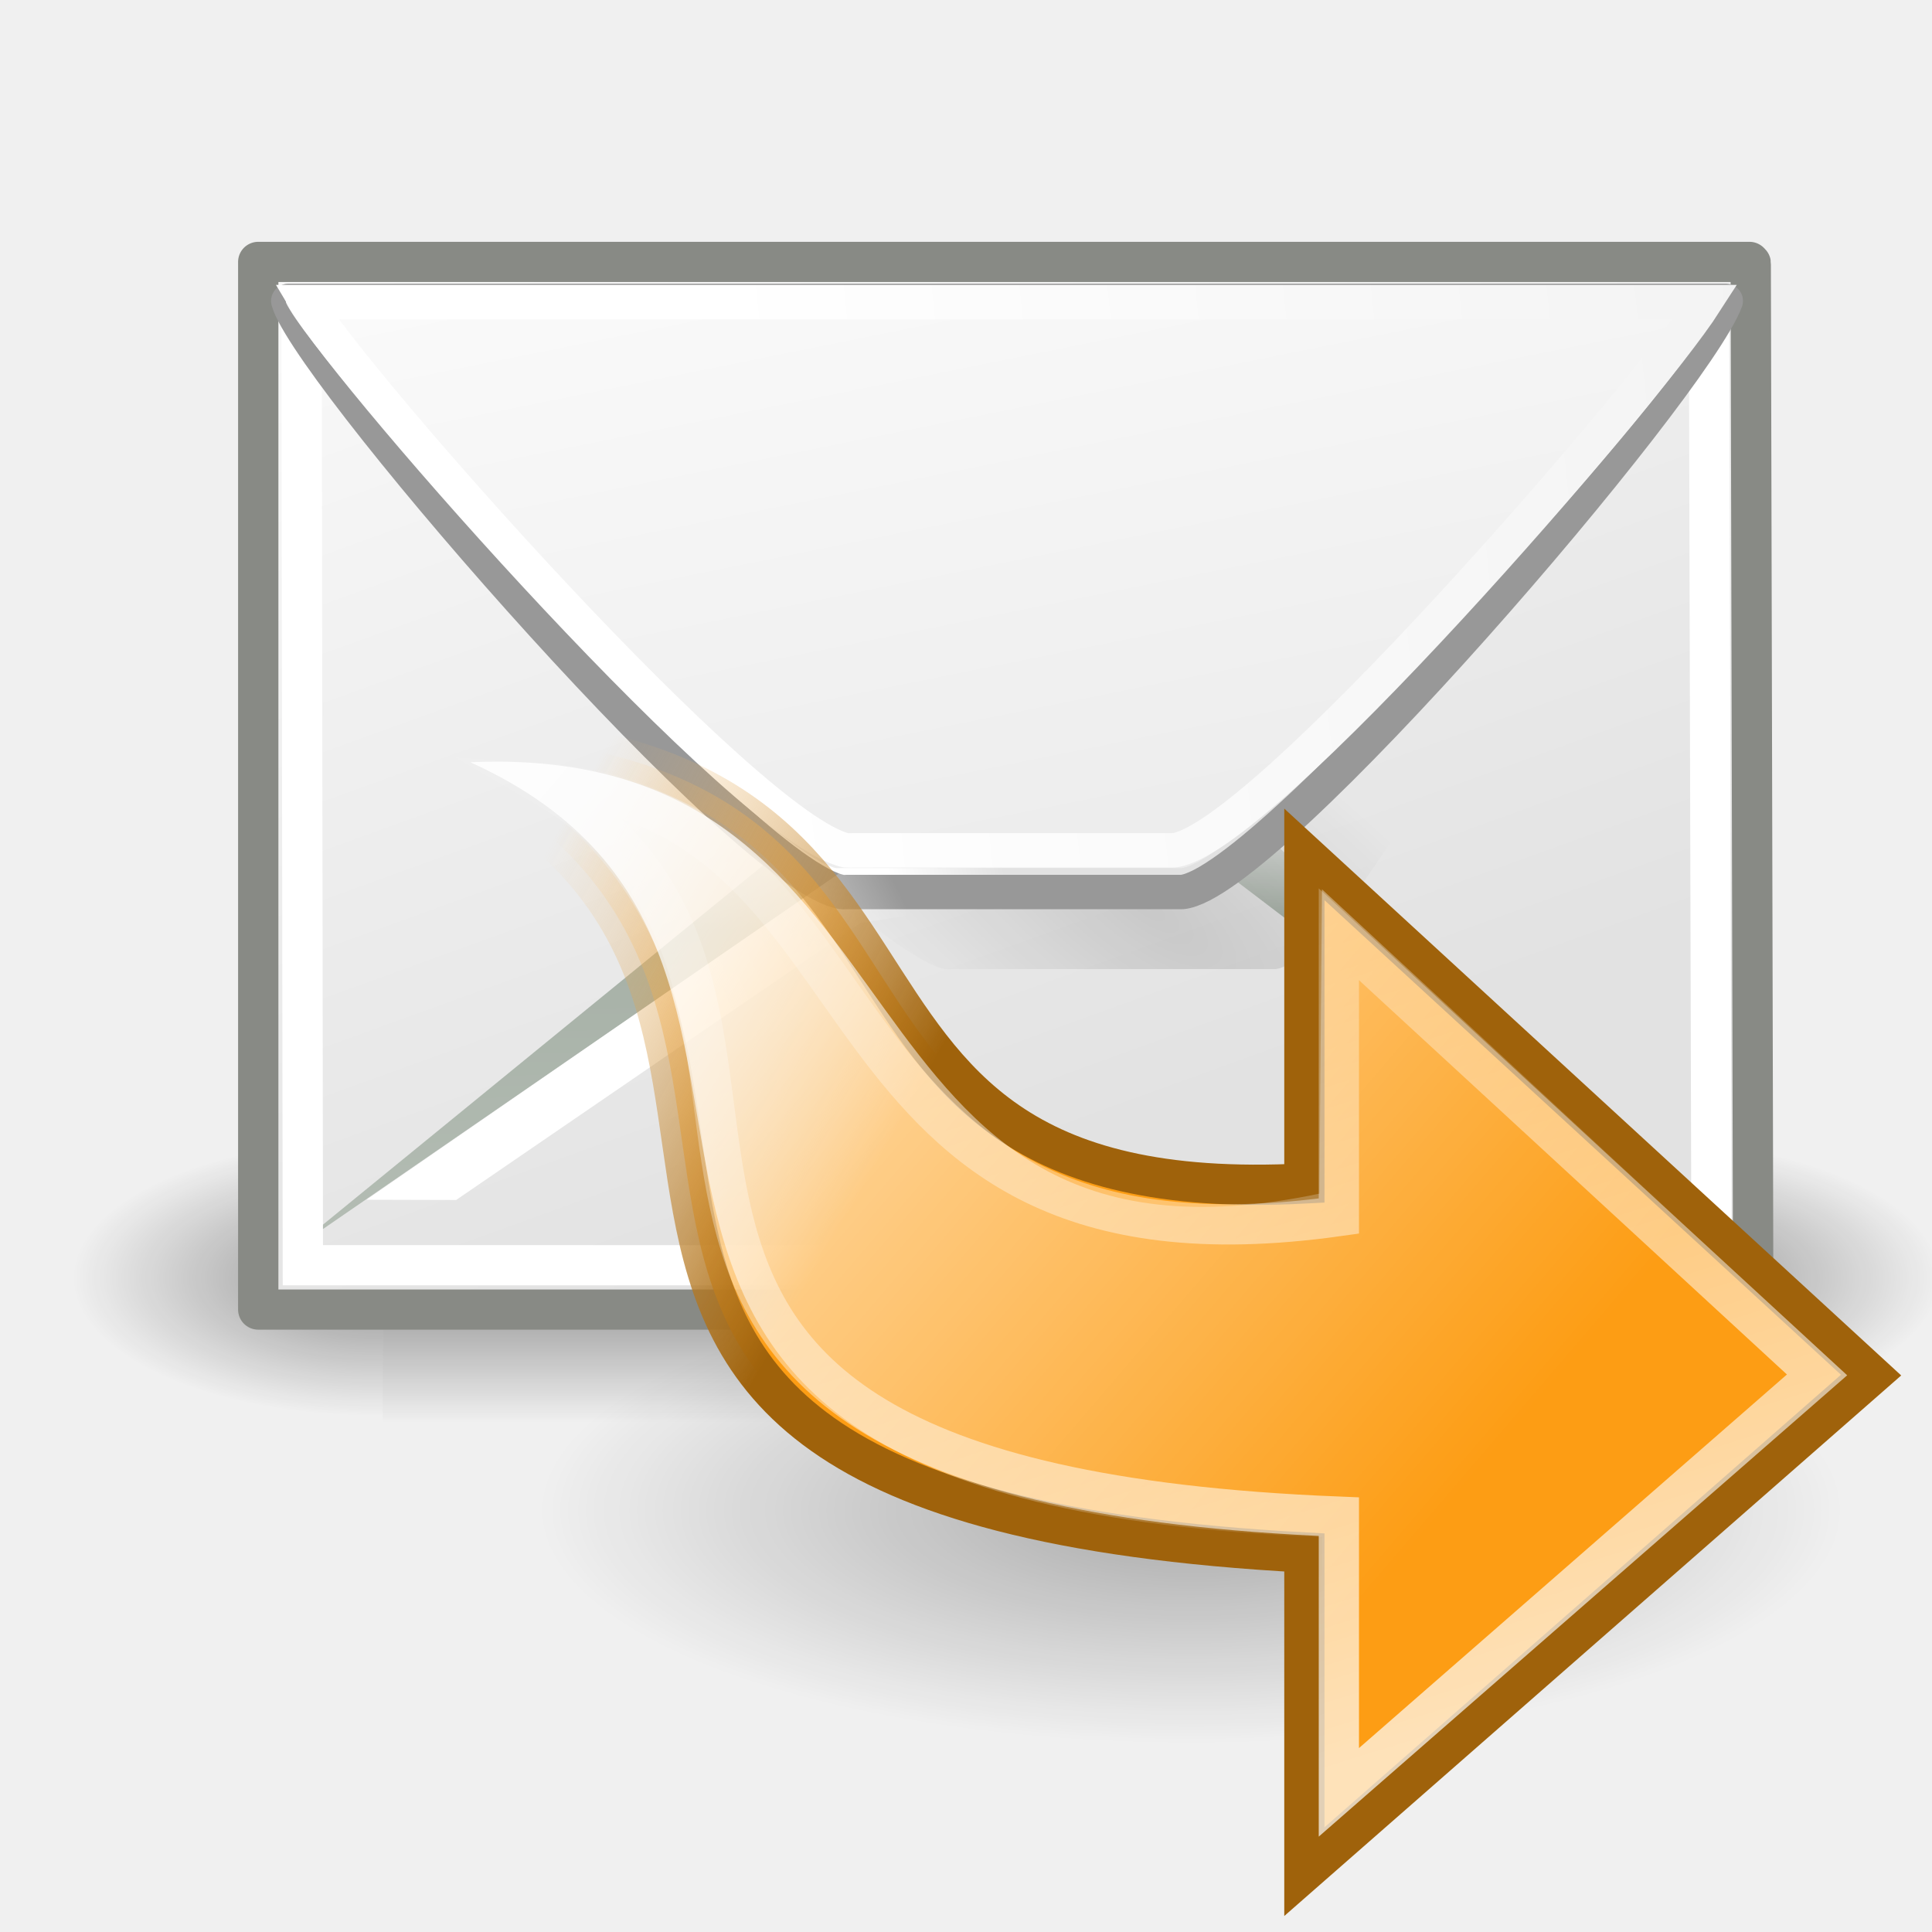
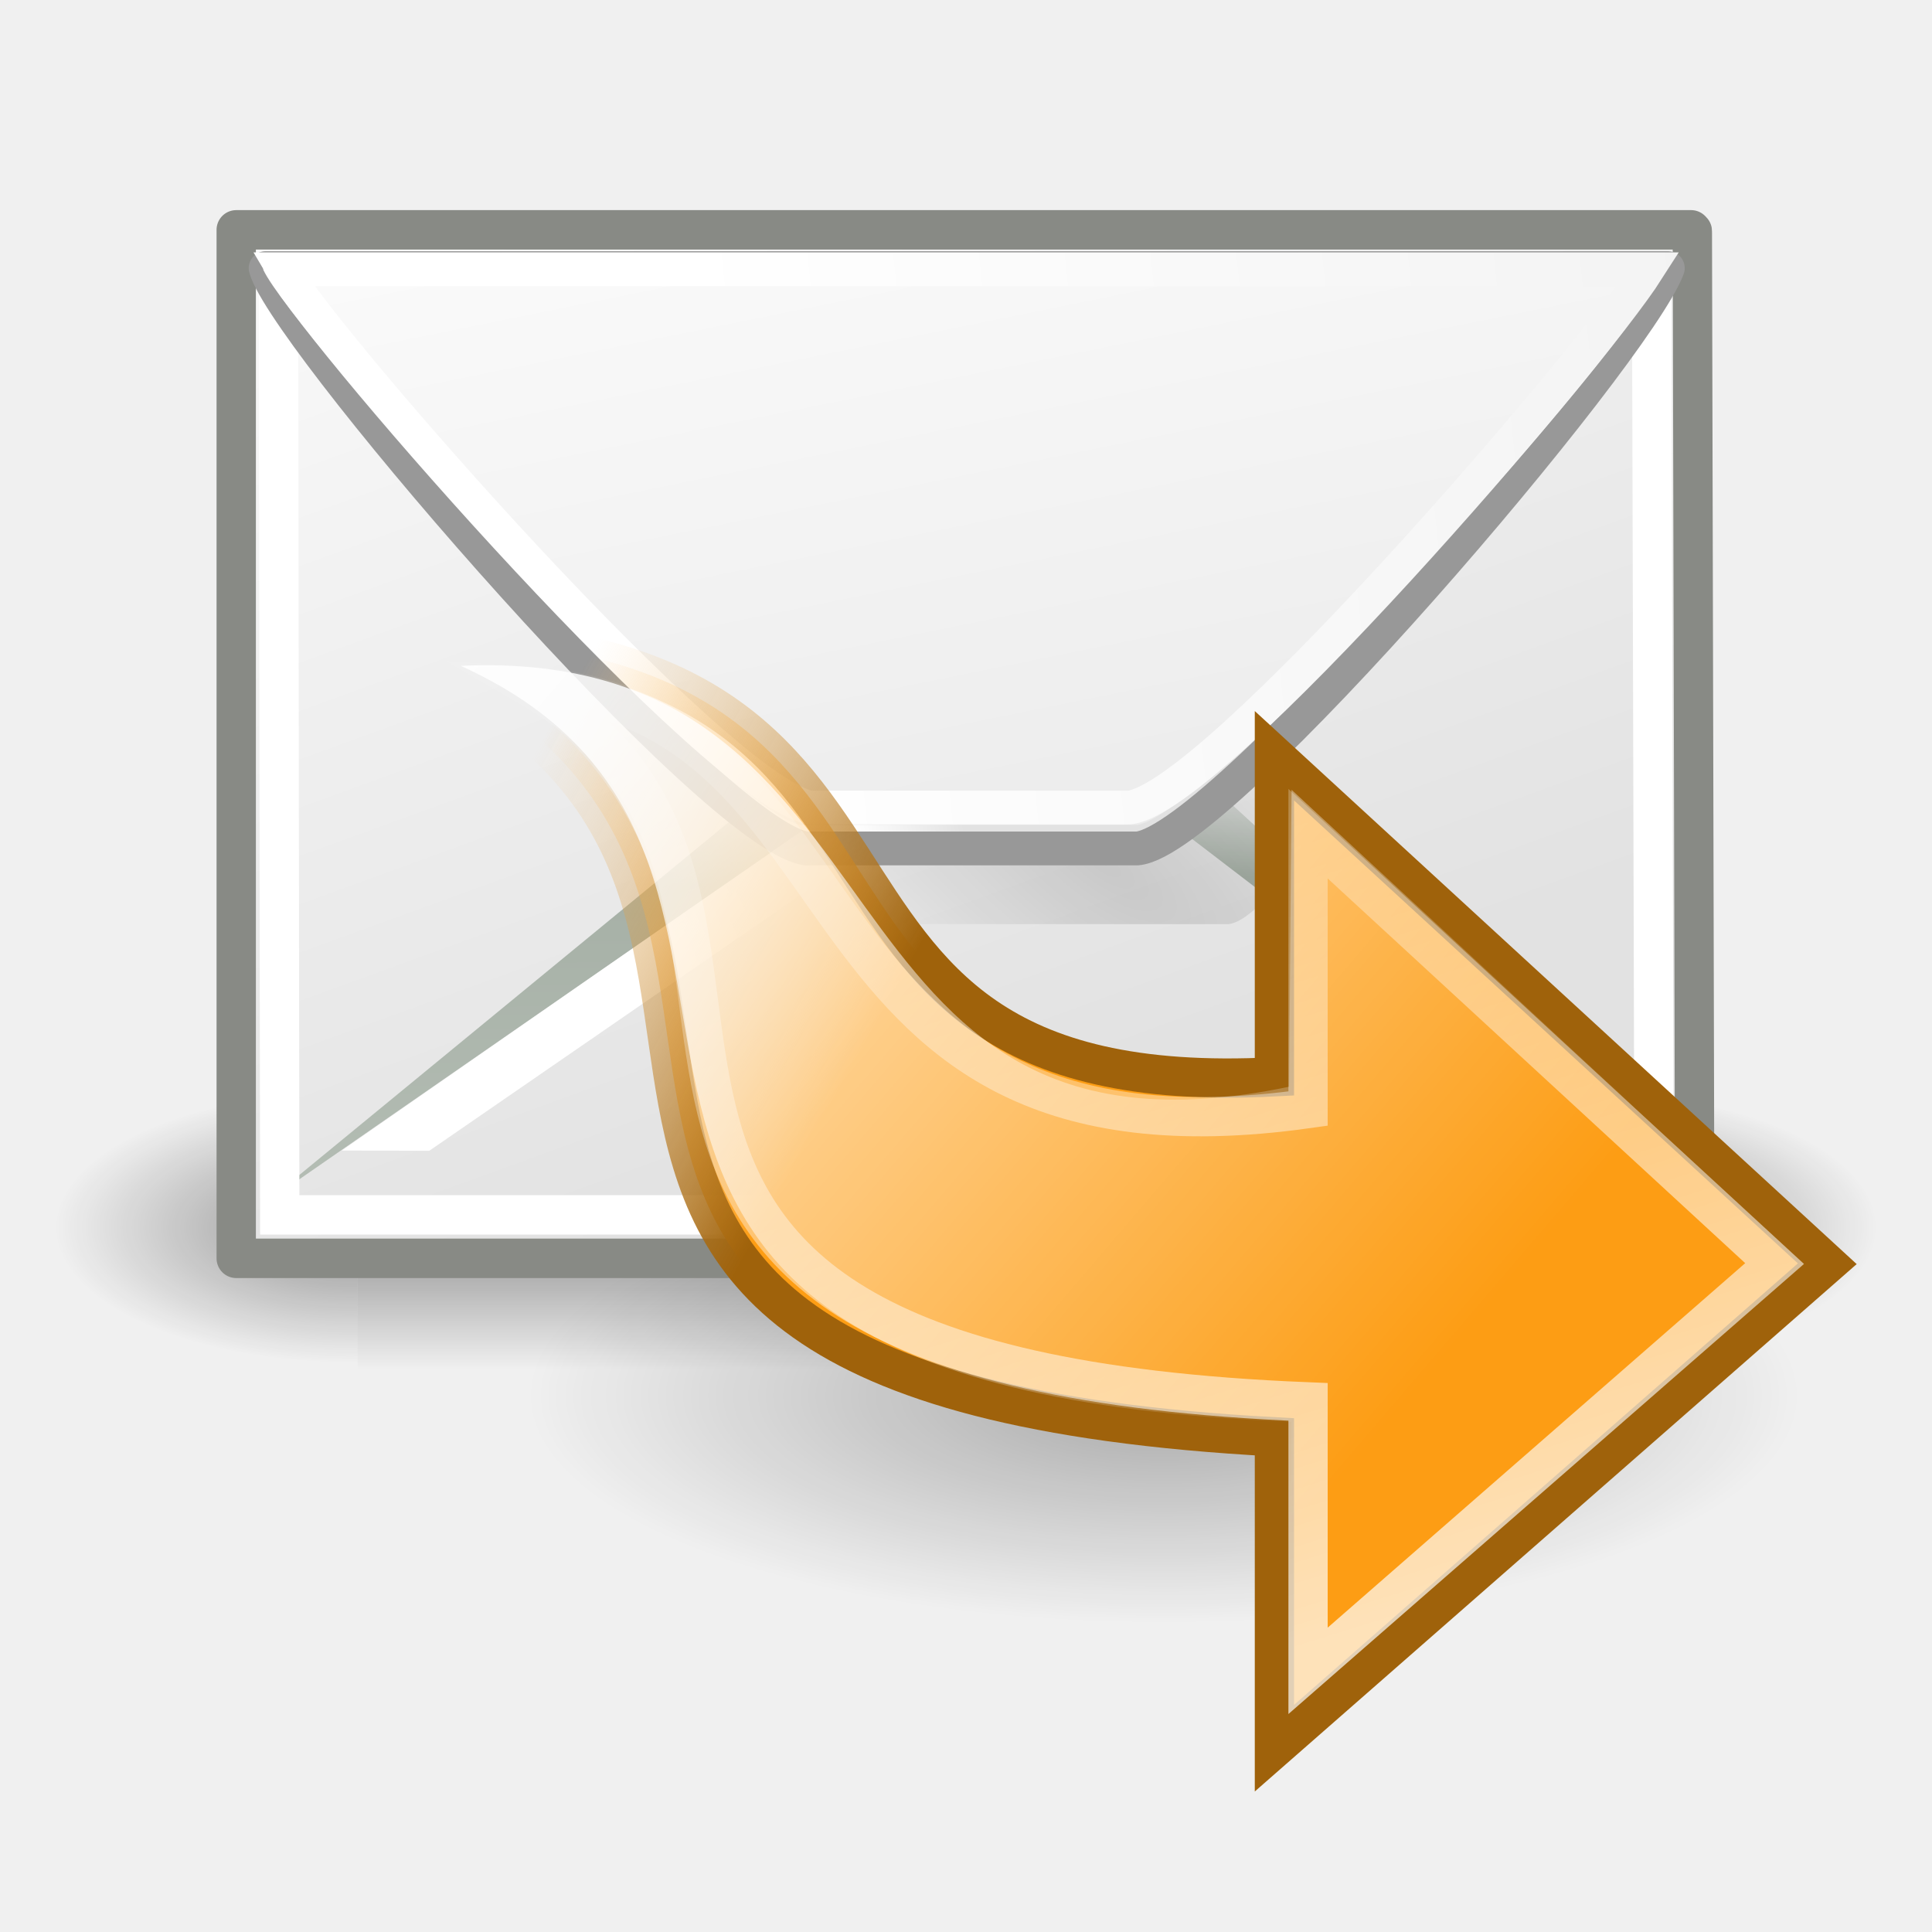
- <svg xmlns="http://www.w3.org/2000/svg" xmlns:xlink="http://www.w3.org/1999/xlink" id="svg5816" height="48px" width="48px" version="1.1">
+ <svg xmlns="http://www.w3.org/2000/svg" xmlns:xlink="http://www.w3.org/1999/xlink" id="svg5816" height="22" width="22" version="1.1">
  <defs id="defs3">
    <radialGradient xlink:href="#linearGradient5060" id="radialGradient5031" gradientUnits="userSpaceOnUse" gradientTransform="matrix(-2.774389,0,0,1.969706,112.7623,-872.8854)" cx="605.714" cy="486.648" fx="605.714" fy="486.648" r="117.143" />
    <linearGradient id="linearGradient5060">
      <stop style="stop-color:black;stop-opacity:1;" offset="0" id="stop5062" />
      <stop style="stop-color:black;stop-opacity:0;" offset="1" id="stop5064" />
    </linearGradient>
    <radialGradient xlink:href="#linearGradient5060" id="radialGradient5029" gradientUnits="userSpaceOnUse" gradientTransform="matrix(2.774389,0,0,1.969706,-1891.633,-872.8854)" cx="605.714" cy="486.648" fx="605.714" fy="486.648" r="117.143" />
    <linearGradient id="linearGradient5048">
      <stop style="stop-color:black;stop-opacity:0;" offset="0" id="stop5050" />
      <stop id="stop5056" offset="0.5" style="stop-color:black;stop-opacity:1;" />
      <stop style="stop-color:black;stop-opacity:0;" offset="1" id="stop5052" />
    </linearGradient>
    <linearGradient xlink:href="#linearGradient5048" id="linearGradient5027" gradientUnits="userSpaceOnUse" gradientTransform="matrix(2.774389,0,0,1.969706,-1892.179,-872.8854)" x1="302.857" y1="366.648" x2="302.857" y2="609.505" />
    <linearGradient id="linearGradient2484">
      <stop style="stop-color:#9f620b;stop-opacity:1;" offset="0" id="stop2486" />
      <stop style="stop-color:#ffc879;stop-opacity:0;" offset="1" id="stop2488" />
    </linearGradient>
    <linearGradient id="linearGradient2624">
      <stop id="stop2626" offset="0" style="stop-color:#dfe0df;stop-opacity:1;" />
      <stop style="stop-color:#a6b0a6;stop-opacity:1;" offset="0.238" id="stop2630" />
      <stop id="stop2628" offset="1" style="stop-color:#b5beb5;stop-opacity:1;" />
    </linearGradient>
    <linearGradient id="linearGradient2587">
      <stop style="stop-color:#989897;stop-opacity:1;" offset="0" id="stop2589" />
      <stop style="stop-color:#626262;stop-opacity:1" offset="1" id="stop2591" />
    </linearGradient>
    <linearGradient id="linearGradient2573">
      <stop style="stop-color:#ffffff;stop-opacity:1;" offset="0" id="stop2575" />
      <stop style="stop-color:#ffffff;stop-opacity:0;" offset="1" id="stop2577" />
    </linearGradient>
    <linearGradient id="linearGradient2274">
      <stop style="stop-color:#000000;stop-opacity:0.129;" offset="0" id="stop2276" />
      <stop style="stop-color:#000000;stop-opacity:0;" offset="1" id="stop2278" />
    </linearGradient>
    <linearGradient id="linearGradient9749">
      <stop style="stop-color:#ffffff;stop-opacity:1;" offset="0" id="stop9751" />
      <stop style="stop-color:#ededed;stop-opacity:1;" offset="1" id="stop9753" />
    </linearGradient>
    <linearGradient id="linearGradient2136">
      <stop style="stop-color:#989690;stop-opacity:1;" offset="0" id="stop2138" />
      <stop style="stop-color:#656460;stop-opacity:1;" offset="1" id="stop2140" />
    </linearGradient>
    <linearGradient id="linearGradient15107">
      <stop style="stop-color:#ffffff;stop-opacity:1;" offset="0" id="stop15109" />
      <stop style="stop-color:#e2e2e2;stop-opacity:1;" offset="1" id="stop15111" />
    </linearGradient>
    <linearGradient id="linearGradient10691">
      <stop id="stop10693" offset="0" style="stop-color:#000000;stop-opacity:1;" />
      <stop id="stop10695" offset="1" style="stop-color:#000000;stop-opacity:0;" />
    </linearGradient>
    <radialGradient r="7.228" fy="73.616" fx="6.703" cy="73.616" cx="6.703" gradientTransform="scale(1.902215,0.525703)" gradientUnits="userSpaceOnUse" id="radialGradient11382" xlink:href="#linearGradient10691" />
    <linearGradient id="linearGradient4274">
      <stop id="stop4276" offset="0" style="stop-color:#ffffff;stop-opacity:0.255;" />
      <stop id="stop4278" offset="1" style="stop-color:#ffffff;stop-opacity:1;" />
    </linearGradient>
    <linearGradient id="linearGradient2187">
      <stop style="stop-color:#ffffff;stop-opacity:1;" offset="0" id="stop2189" />
      <stop style="stop-color:#ffffff;stop-opacity:0;" offset="1" id="stop2191" />
    </linearGradient>
    <linearGradient id="linearGradient6901">
      <stop id="stop6903" offset="0" style="stop-color:#3465a4;stop-opacity:1;" />
      <stop id="stop6905" offset="1" style="stop-color:#3465a4;stop-opacity:0;" />
    </linearGradient>
    <linearGradient id="linearGradient6925">
      <stop id="stop6927" offset="0" style="stop-color:#204a87;stop-opacity:1;" />
      <stop id="stop6929" offset="1" style="stop-color:#204a87;stop-opacity:0;" />
    </linearGradient>
    <linearGradient xlink:href="#linearGradient15107" id="linearGradient2581" gradientUnits="userSpaceOnUse" gradientTransform="matrix(1.343475,0,0,1.505846,2.879511,-2.266018)" x1="11.573" y1="4.746" x2="18.475" y2="26.023" />
    <linearGradient xlink:href="#linearGradient2136" id="linearGradient2583" gradientUnits="userSpaceOnUse" gradientTransform="matrix(1.343475,0,0,1.505846,2.879511,-2.266018)" x1="2.062" y1="15.257" x2="30.6" y2="15.257" />
    <linearGradient xlink:href="#linearGradient2624" id="linearGradient2585" gradientUnits="userSpaceOnUse" gradientTransform="matrix(2.454781,0,0,0.762004,2.88175,0.337386)" x1="9.164" y1="38.071" x2="9.886" y2="52.091" />
    <linearGradient xlink:href="#linearGradient9749" id="linearGradient2588" gradientUnits="userSpaceOnUse" gradientTransform="matrix(1.370928,0,0,1.477865,2.431133,-1.107292)" x1="11.233" y1="13.686" x2="21.112" y2="24.133" />
    <radialGradient xlink:href="#linearGradient2274" id="radialGradient2590" gradientUnits="userSpaceOnUse" gradientTransform="matrix(0.629929,0.459373,-0.147675,0.248512,16.51724,9.053737)" cx="27.741" cy="38.712" fx="27.741" fy="38.712" r="17.978" />
    <linearGradient xlink:href="#linearGradient15107" id="linearGradient2592" gradientUnits="userSpaceOnUse" gradientTransform="matrix(1.276531,0,0,-1.470393,4.341724,33.41877)" x1="11.742" y1="11.485" x2="13.847" y2="11.982" />
    <linearGradient xlink:href="#linearGradient2587" id="linearGradient2594" gradientUnits="userSpaceOnUse" gradientTransform="matrix(1.276531,0,0,-1.470393,4.341724,33.41877)" x1="20.855" y1="4.511" x2="31.137" y2="11.984" />
    <linearGradient xlink:href="#linearGradient15107" id="linearGradient2596" gradientUnits="userSpaceOnUse" gradientTransform="matrix(1.296015,0,0,-1.455069,3.746576,33.23191)" x1="11.742" y1="11.485" x2="13.847" y2="11.982" />
    <linearGradient xlink:href="#linearGradient2587" id="linearGradient2598" gradientUnits="userSpaceOnUse" gradientTransform="matrix(1.296015,0,0,-1.455069,3.746576,33.23191)" x1="20.855" y1="4.511" x2="31.137" y2="11.984" />
    <linearGradient xlink:href="#linearGradient15107" id="linearGradient2600" gradientUnits="userSpaceOnUse" gradientTransform="matrix(1.570607,0,0,-1.231511,2.973436,33.33485)" x1="10.027" y1="20.22" x2="17.178" y2="-7.527" />
    <linearGradient xlink:href="#linearGradient9749" id="linearGradient2602" gradientUnits="userSpaceOnUse" gradientTransform="matrix(1.370928,0,0,-1.46456,2.525057,33.71269)" x1="11.842" y1="4.251" x2="40.024" y2="7.412" />
    <linearGradient xlink:href="#linearGradient2573" id="linearGradient2604" gradientUnits="userSpaceOnUse" x1="17.397" y1="33.357" x2="22.178" y2="31.027" />
    <linearGradient id="linearGradient2308">
      <stop id="stop2310" offset="0" style="stop-color:#fd9d14;stop-opacity:1;" />
      <stop id="stop2312" offset="1" style="stop-color:#ffc879;stop-opacity:0;" />
    </linearGradient>
    <linearGradient id="linearGradient8650">
      <stop style="stop-color:#ffffff;stop-opacity:1;" offset="0" id="stop8652" />
      <stop style="stop-color:#ffffff;stop-opacity:0;" offset="1" id="stop8654" />
    </linearGradient>
-     <linearGradient xlink:href="#linearGradient2187" id="linearGradient2922" gradientUnits="userSpaceOnUse" gradientTransform="matrix(0.914114,1.412791e-16,-1.412791e-16,0.914114,-3.868698,-2.706902)" x1="23.708" y1="11.028" x2="36.172" y2="50.995" />
+     <linearGradient xlink:href="#linearGradient2187" id="linearGradient2922" gradientUnits="userSpaceOnUse" gradientTransform="matrix(0.914114,0,0,0.914114,-3.868698,-2.706902)" x1="23.708" y1="11.028" x2="36.172" y2="50.995" />
    <linearGradient xlink:href="#linearGradient2308" id="linearGradient2500" gradientUnits="userSpaceOnUse" x1="26.5" y1="34.25" x2="26.25" y2="43.572" />
    <linearGradient xlink:href="#linearGradient2484" id="linearGradient2502" gradientUnits="userSpaceOnUse" x1="26.5" y1="34.25" x2="26.25" y2="43.572" />
    <linearGradient xlink:href="#linearGradient8650" id="linearGradient2518" gradientUnits="userSpaceOnUse" x1="1.26" y1="-8.931" x2="53.614" y2="62.587" />
    <linearGradient y2="31.027" x2="22.178" y1="33.357" x1="17.397" gradientUnits="userSpaceOnUse" id="linearGradient1505" xlink:href="#linearGradient2573" />
    <linearGradient y2="7.412" x2="40.024" y1="4.251" x1="11.842" gradientTransform="matrix(1.370928,0,0,-1.46456,2.525057,33.71269)" gradientUnits="userSpaceOnUse" id="linearGradient1503" xlink:href="#linearGradient9749" />
    <linearGradient y2="-7.527" x2="17.178" y1="20.22" x1="10.027" gradientTransform="matrix(1.570607,0,0,-1.231511,2.973436,33.33485)" gradientUnits="userSpaceOnUse" id="linearGradient1501" xlink:href="#linearGradient15107" />
    <linearGradient y2="11.982" x2="13.847" y1="11.485" x1="11.742" gradientTransform="matrix(1.296015,0,0,-1.43692,3.746576,33.20516)" gradientUnits="userSpaceOnUse" id="linearGradient1497" xlink:href="#linearGradient15107" />
    <radialGradient r="17.978" fy="38.712" fx="27.741" cy="38.712" cx="27.741" gradientTransform="matrix(0.629929,0.459373,-0.147675,0.248512,16.51724,9.053737)" gradientUnits="userSpaceOnUse" id="radialGradient1491" xlink:href="#linearGradient2274" />
    <linearGradient y2="52.091" x2="9.886" y1="38.071" x1="9.164" gradientTransform="matrix(2.454781,0,0,0.762004,2.88175,0.337386)" gradientUnits="userSpaceOnUse" id="linearGradient1487" xlink:href="#linearGradient2624" />
    <linearGradient y2="26.023" x2="18.475" y1="4.746" x1="11.573" gradientTransform="matrix(1.343475,0,0,1.505846,2.879511,-2.266018)" gradientUnits="userSpaceOnUse" id="linearGradient1483" xlink:href="#linearGradient15107" />
    <radialGradient r="7.228" fy="73.616" fx="6.703" cy="73.616" cx="6.703" gradientTransform="scale(1.902215,0.525703)" gradientUnits="userSpaceOnUse" id="radialGradient1481" xlink:href="#linearGradient10691" />
-     <linearGradient y2="18.069" x2="27.909" y1="8.669" x1="32.058" gradientTransform="matrix(0,1,-1,0,37.07553,-5.879343)" gradientUnits="userSpaceOnUse" id="linearGradient2365" xlink:href="#linearGradient4274" />
-     <linearGradient y2="12.584" x2="12.624" y1="27.394" x1="33.06" gradientTransform="matrix(-1.412791e-16,0.914114,-0.914114,-1.412791e-16,39.78243,-9.748047)" gradientUnits="userSpaceOnUse" id="linearGradient2566" xlink:href="#linearGradient2187" />
-     <linearGradient y2="27.057" x2="9.582" y1="18.25" x1="12.25" gradientTransform="matrix(0,1,-1,0,37.07553,-5.879343)" gradientUnits="userSpaceOnUse" id="linearGradient2564" xlink:href="#linearGradient6925" />
-     <linearGradient y2="30.558" x2="12.252" y1="15.868" x1="14.752" gradientTransform="matrix(0,1,-1,0,37.07553,-5.879343)" gradientUnits="userSpaceOnUse" id="linearGradient2562" xlink:href="#linearGradient6901" />
+     <linearGradient y2="18.069" x2="27.909" y1="8.669" x1="32.058" gradientTransform="rotate(90,21.47744,15.59809)" gradientUnits="userSpaceOnUse" id="linearGradient2365" xlink:href="#linearGradient4274" />
+     <linearGradient y2="12.584" x2="12.624" y1="27.394" x1="33.06" gradientTransform="matrix(0,0.914114,-0.914114,0,39.78243,-9.748047)" gradientUnits="userSpaceOnUse" id="linearGradient2566" xlink:href="#linearGradient2187" />
+     <linearGradient y2="27.057" x2="9.582" y1="18.25" x1="12.25" gradientTransform="rotate(90,21.47744,15.59809)" gradientUnits="userSpaceOnUse" id="linearGradient2564" xlink:href="#linearGradient6925" />
+     <linearGradient y2="30.558" x2="12.252" y1="15.868" x1="14.752" gradientTransform="rotate(90,21.47744,15.59809)" gradientUnits="userSpaceOnUse" id="linearGradient2562" xlink:href="#linearGradient6901" />
    <linearGradient xlink:href="#linearGradient2308" id="linearGradient4247" gradientUnits="userSpaceOnUse" x1="32.708" y1="28.042" x2="43.987" y2="34.408" />
    <linearGradient xlink:href="#linearGradient2484" id="linearGradient4249" gradientUnits="userSpaceOnUse" x1="32.708" y1="28.042" x2="43.987" y2="34.408" />
-     <linearGradient xlink:href="#linearGradient2187" id="linearGradient4251" gradientUnits="userSpaceOnUse" gradientTransform="matrix(0.914114,1.412791e-16,-1.412791e-16,0.914114,-3.868698,-2.706902)" x1="23.708" y1="11.028" x2="36.172" y2="50.995" />
+     <linearGradient xlink:href="#linearGradient2187" id="linearGradient4251" gradientUnits="userSpaceOnUse" gradientTransform="matrix(0.914114,0,0,0.914114,-3.868698,-2.706902)" x1="23.708" y1="11.028" x2="36.172" y2="50.995" />
    <linearGradient xlink:href="#linearGradient8650" id="linearGradient4253" gradientUnits="userSpaceOnUse" x1="11.688" y1="14.319" x2="37.114" y2="36.087" />
    <radialGradient xlink:href="#linearGradient10691" id="radialGradient4280" gradientUnits="userSpaceOnUse" gradientTransform="scale(1.902215,0.525703)" cx="6.703" cy="73.616" fx="6.703" fy="73.616" r="7.228" />
    <linearGradient xlink:href="#linearGradient15107" id="linearGradient4282" gradientUnits="userSpaceOnUse" gradientTransform="matrix(1.343475,0,0,1.505846,2.879511,-2.266018)" x1="11.573" y1="4.746" x2="18.475" y2="26.023" />
    <linearGradient xlink:href="#linearGradient2624" id="linearGradient4284" gradientUnits="userSpaceOnUse" gradientTransform="matrix(2.454781,0,0,0.762004,2.88175,0.337386)" x1="9.164" y1="38.071" x2="9.886" y2="52.091" />
    <radialGradient xlink:href="#linearGradient2274" id="radialGradient4286" gradientUnits="userSpaceOnUse" gradientTransform="matrix(0.629929,0.459373,-0.147675,0.248512,16.51724,9.053737)" cx="27.741" cy="38.712" fx="27.741" fy="38.712" r="17.978" />
    <linearGradient xlink:href="#linearGradient15107" id="linearGradient4288" gradientUnits="userSpaceOnUse" gradientTransform="matrix(1.296015,0,0,-1.43692,3.746576,33.20516)" x1="11.742" y1="11.485" x2="13.847" y2="11.982" />
    <linearGradient xlink:href="#linearGradient15107" id="linearGradient4290" gradientUnits="userSpaceOnUse" gradientTransform="matrix(1.570607,0,0,-1.231511,2.973436,33.33485)" x1="10.027" y1="20.22" x2="17.178" y2="-7.527" />
    <linearGradient xlink:href="#linearGradient9749" id="linearGradient4292" gradientUnits="userSpaceOnUse" gradientTransform="matrix(1.370928,0,0,-1.46456,2.525057,33.71269)" x1="11.842" y1="4.251" x2="40.024" y2="7.412" />
    <linearGradient xlink:href="#linearGradient2573" id="linearGradient4294" gradientUnits="userSpaceOnUse" x1="17.397" y1="33.357" x2="22.178" y2="31.027" />
    <linearGradient xlink:href="#linearGradient15107" id="linearGradient3734" gradientUnits="userSpaceOnUse" gradientTransform="matrix(1.343475,0,0,1.505846,2.879511,-2.266018)" x1="11.573" y1="4.746" x2="18.475" y2="26.023" />
    <linearGradient xlink:href="#linearGradient2624" id="linearGradient3736" gradientUnits="userSpaceOnUse" gradientTransform="matrix(2.454781,0,0,0.762004,2.88175,0.337386)" x1="9.164" y1="38.071" x2="9.886" y2="52.091" />
    <radialGradient xlink:href="#linearGradient2274" id="radialGradient3738" gradientUnits="userSpaceOnUse" gradientTransform="matrix(0.629929,0.459373,-0.147675,0.248512,16.51724,9.053737)" cx="27.741" cy="38.712" fx="27.741" fy="38.712" r="17.978" />
    <linearGradient xlink:href="#linearGradient15107" id="linearGradient3740" gradientUnits="userSpaceOnUse" gradientTransform="matrix(1.296015,0,0,-1.43692,3.746576,33.20516)" x1="11.742" y1="11.485" x2="13.847" y2="11.982" />
    <linearGradient xlink:href="#linearGradient15107" id="linearGradient3742" gradientUnits="userSpaceOnUse" gradientTransform="matrix(1.570607,0,0,-1.231511,2.973436,33.33485)" x1="10.027" y1="20.22" x2="17.178" y2="-7.527" />
    <linearGradient xlink:href="#linearGradient9749" id="linearGradient3744" gradientUnits="userSpaceOnUse" gradientTransform="matrix(1.370928,0,0,-1.46456,2.525057,33.71269)" x1="11.842" y1="4.251" x2="40.024" y2="7.412" />
    <linearGradient xlink:href="#linearGradient2573" id="linearGradient3746" gradientUnits="userSpaceOnUse" x1="17.397" y1="33.357" x2="22.178" y2="31.027" />
-     <radialGradient xlink:href="#linearGradient10691" id="radialGradient16665" gradientUnits="userSpaceOnUse" gradientTransform="scale(1.902215,0.525703)" cx="6.703" cy="73.616" fx="6.703" fy="73.616" r="7.228" />
+     <radialGradient xlink:href="#linearGradient10691" id="radialGradient16665" gradientUnits="userSpaceOnUse" gradientTransform="matrix(1.002691,0,0,0.3587435,6.532241,15.48374)" cx="6.703" cy="73.616" fx="6.703" fy="73.616" r="7.228" />
  </defs>
-   <g id="layer1">
-     <g transform="matrix(1.01362,0,0,-1.01362,11.12939,-8.619854)" id="g3186" />
-     <g style="display:inline" id="g5022" transform="matrix(2.312904e-2,0,0,1.485743e-2,45.57179,30.47827)">
-       <rect y="-150.697" x="-1559.252" height="478.357" width="1339.633" id="rect4173" style="opacity:0.402;color:black;fill:url(#linearGradient5027);fill-opacity:1;fill-rule:nonzero;stroke:none;stroke-width:1;stroke-linecap:round;stroke-linejoin:miter;marker:none;marker-start:none;marker-mid:none;marker-end:none;stroke-miterlimit:4;stroke-dasharray:none;stroke-dashoffset:0;stroke-opacity:1;visibility:visible;display:inline;overflow:visible" />
-       <path id="path5058" d="M -219.619,-150.68 C -219.619,-150.68 -219.619,327.65 -219.619,327.65 C -76.745,328.551 125.781,220.481 125.781,88.454 C 125.781,-43.572 -33.655,-150.68 -219.619,-150.68 z " style="opacity:0.402;color:black;fill:url(#radialGradient5029);fill-opacity:1;fill-rule:nonzero;stroke:none;stroke-width:1;stroke-linecap:round;stroke-linejoin:miter;marker:none;marker-start:none;marker-mid:none;marker-end:none;stroke-miterlimit:4;stroke-dasharray:none;stroke-dashoffset:0;stroke-opacity:1;visibility:visible;display:inline;overflow:visible" />
-       <path style="opacity:0.402;color:black;fill:url(#radialGradient5031);fill-opacity:1;fill-rule:nonzero;stroke:none;stroke-width:1;stroke-linecap:round;stroke-linejoin:miter;marker:none;marker-start:none;marker-mid:none;marker-end:none;stroke-miterlimit:4;stroke-dasharray:none;stroke-dashoffset:0;stroke-opacity:1;visibility:visible;display:inline;overflow:visible" d="M -1559.252,-150.68 C -1559.252,-150.68 -1559.252,327.65 -1559.252,327.65 C -1702.127,328.551 -1904.652,220.481 -1904.652,88.454 C -1904.652,-43.572 -1745.216,-150.68 -1559.252,-150.68 z " id="path5018" />
+   <g id="layer1" transform="translate(0,-26)">
+     <g transform="matrix(0.4532585,0,0,-0.4532585,4.797509,21.15901)" id="g3186" />
+     <g style="display:inline" id="g5022" transform="matrix(0.01034257,0,0,0.00668497,20.19905,39.40293)">
+       <rect y="-150.697" x="-1559.252" height="478.357" width="1339.633" id="rect4173" style="color:#000000;display:inline;overflow:visible;visibility:visible;opacity:0.402;fill:url(#linearGradient5027);fill-opacity:1;fill-rule:nonzero;stroke:none;stroke-width:1;stroke-linecap:round;stroke-linejoin:miter;stroke-miterlimit:4;stroke-dasharray:none;stroke-dashoffset:0;stroke-opacity:1;marker:none;marker-start:none;marker-mid:none;marker-end:none" />
+       <path id="path5058" d="m -219.619,-150.68 c 0,0 0,478.331 0,478.331 142.874,0.9 345.4,-107.17 345.4,-239.196 0,-132.027 -159.437,-239.135 -345.4,-239.135 z" style="color:#000000;display:inline;overflow:visible;visibility:visible;opacity:0.402;fill:url(#radialGradient5029);fill-opacity:1;fill-rule:nonzero;stroke:none;stroke-width:1;stroke-linecap:round;stroke-linejoin:miter;stroke-miterlimit:4;stroke-dasharray:none;stroke-dashoffset:0;stroke-opacity:1;marker:none;marker-start:none;marker-mid:none;marker-end:none" />
+       <path style="color:#000000;display:inline;overflow:visible;visibility:visible;opacity:0.402;fill:url(#radialGradient5031);fill-opacity:1;fill-rule:nonzero;stroke:none;stroke-width:1;stroke-linecap:round;stroke-linejoin:miter;stroke-miterlimit:4;stroke-dasharray:none;stroke-dashoffset:0;stroke-opacity:1;marker:none;marker-start:none;marker-mid:none;marker-end:none" d="m -1559.252,-150.68 c 0,0 0,478.331 0,478.331 -142.874,0.9 -345.4,-107.17 -345.4,-239.196 0,-132.027 159.437,-239.135 345.4,-239.135 z" id="path5018" />
    </g>
-     <path style="opacity:0.3;color:black;fill:url(#radialGradient16665);fill-opacity:1;fill-rule:nonzero;stroke:none;stroke-width:0.8;stroke-linecap:butt;stroke-linejoin:miter;marker:none;marker-start:none;marker-mid:none;marker-end:none;stroke-miterlimit:4;stroke-dashoffset:0;stroke-opacity:1;visibility:visible;display:inline;overflow:visible" id="path4202" d="M 26.5 38.7 A 13.75 3.8 0 1 1  -1,38.7 A 13.75 3.8 0 1 1  26.5 38.7 z" transform="matrix(1.178791,0,0,1.526064,14.56207,-21.53505)" />
-     <g id="g4204" transform="matrix(1.004727,0,0,1.001609,4.209e-2,-8.972783)">
-       <path id="path4206" d="M 6.344,15.455 L 6.344,41.442 L 43.312,41.442 L 43.25,15.554 C 43.25,15.549 43.25,15.527 43.25,15.521 C 43.249,15.515 43.251,15.495 43.25,15.488 C 43.249,15.481 43.221,15.462 43.219,15.455 L 6.344,15.455 z " style="fill:url(#linearGradient3734);fill-opacity:1;fill-rule:evenodd;stroke:#888a85;stroke-width:0.997;stroke-linecap:butt;stroke-linejoin:round;stroke-miterlimit:4;stroke-dasharray:none;stroke-opacity:1" />
-       <path id="path4208" d="M 20.491,29.059 L 7.095,40.031 L 21.004,30.426 L 30.022,30.426 L 42.441,39.909 L 30.577,29.059 L 20.491,29.059 z " style="fill:url(#linearGradient3736);fill-opacity:1;fill-rule:evenodd;stroke:none;stroke-width:1;stroke-linecap:butt;stroke-linejoin:miter;stroke-miterlimit:4;stroke-opacity:1" />
-       <path id="path4210" d="M 7.447,16.726 C 7.44,16.739 7.453,16.745 7.447,16.757 C 7.445,16.763 7.418,16.784 7.416,16.789 C 7.414,16.794 7.417,16.816 7.416,16.82 C 7.415,16.825 7.417,16.848 7.416,16.852 L 7.447,40.342 L 42.281,40.342 L 42.219,16.979 C 42.218,16.975 42.22,16.951 42.219,16.947 C 42.204,16.899 42.177,16.815 42.125,16.726 L 7.447,16.726 z " style="fill:none;fill-opacity:0.75;fill-rule:evenodd;stroke:#ffffff;stroke-width:0.997;stroke-linecap:butt;stroke-linejoin:miter;stroke-miterlimit:4;stroke-dasharray:none;stroke-opacity:1" />
-       <path id="path4212" d="M 23.329,32.997 C 20.937,32.55 7.9,18.771 6.597,16.372 C 6.582,16.343 6.556,16.289 6.545,16.264 L 41.058,16.264 C 40.781,18.766 33.534,32.769 31.497,32.997 C 31.488,32.997 31.475,32.997 31.467,32.997 L 23.446,32.997 C 23.413,32.997 23.369,33.004 23.329,32.997 z " style="fill:url(#radialGradient3738);fill-opacity:1;fill-rule:evenodd;stroke:none;stroke-width:0.857;stroke-linecap:butt;stroke-linejoin:round;stroke-miterlimit:4;stroke-opacity:1" />
-       <path id="path4214" d="M 20.775,31.085 C 18.407,30.694 7.945,18.619 7.119,16.517 C 7.109,16.492 7.095,16.444 7.088,16.422 L 42.631,16.422 C 41.807,18.615 31.332,30.886 29.186,31.085 C 29.177,31.086 29.164,31.085 29.155,31.085 L 20.895,31.085 C 20.861,31.085 20.814,31.092 20.775,31.085 z " style="fill:url(#linearGradient3740);fill-opacity:1;fill-rule:evenodd;stroke:#989898;stroke-width:0.854;stroke-linecap:butt;stroke-linejoin:round;stroke-miterlimit:4;stroke-opacity:1" />
-       <path id="path4216" d="M 20.625,30.49 C 18.519,30 7.722,17.988 7.031,16.466 C 7.029,16.46 7.034,16.44 7.031,16.434 C 7.026,16.418 7.002,16.382 7,16.369 C 7,16.366 7,16.34 7,16.337 C 7.001,16.335 7.03,16.339 7.031,16.337 L 7.125,16.24 L 42.594,16.24 C 42.591,16.265 42.571,16.307 42.563,16.337 C 42.555,16.361 42.542,16.407 42.531,16.434 C 41.609,18.615 31.023,30.201 29.188,30.49 C 29.173,30.492 29.139,30.49 29.125,30.49 L 20.75,30.49 C 20.72,30.489 20.66,30.499 20.625,30.49 z " style="fill:url(#linearGradient3742);fill-opacity:1;fill-rule:evenodd;stroke:none;stroke-width:0.25pt;stroke-linecap:butt;stroke-linejoin:miter;stroke-opacity:1" />
-       <path id="path4218" d="M 20.875,30.051 C 18.427,29.502 8.704,18.434 7.531,16.452 L 42.125,16.452 C 40.635,18.785 31.079,29.864 28.969,30.051 C 28.96,30.052 28.946,30.051 28.938,30.051 L 21.031,30.051 C 21.005,30.051 20.967,30.055 20.938,30.051 C 20.918,30.048 20.896,30.056 20.875,30.051 z " style="fill:none;fill-opacity:0.75;fill-rule:evenodd;stroke:url(#linearGradient3744);stroke-width:0.854;stroke-linecap:butt;stroke-linejoin:miter;stroke-miterlimit:4;stroke-opacity:1" />
-       <path id="path4220" d="M 20.96,30.447 L 9.018,38.718 L 11.237,38.724 L 21.236,31.855 L 30.057,30.432 L 20.96,30.447 z " style="fill:url(#linearGradient3746);fill-opacity:1;fill-rule:evenodd;stroke:none;stroke-width:1;stroke-linecap:butt;stroke-linejoin:miter;stroke-miterlimit:4;stroke-opacity:1" />
+     <ellipse style="color:#000000;display:inline;overflow:visible;visibility:visible;opacity:0.3;fill:url(#radialGradient16665);fill-opacity:1;fill-rule:nonzero;stroke:none;stroke-width:0.48;stroke-linecap:butt;stroke-linejoin:miter;stroke-miterlimit:4;stroke-dashoffset:0;stroke-opacity:1;marker:none;marker-start:none;marker-mid:none;marker-end:none" id="path4202" cx="13.253" cy="41.893" rx="7.248" ry="2.593" />
+     <g id="g4204" transform="matrix(0.4492818,0,0,0.4506649,-0.1603785,21.65229)">
+       <path id="path4206" d="M 6.344,15.455 V 41.442 H 43.312 L 43.25,15.554 c -1.3e-5,-0.006 3.74e-4,-0.027 0,-0.033 -7.31e-4,-0.006 0.001,-0.026 0,-0.033 -0.001,-0.007 -0.029,-0.026 -0.031,-0.033 z" style="fill:url(#linearGradient3734);fill-opacity:1;fill-rule:evenodd;stroke:#888a85;stroke-width:0.997;stroke-linecap:butt;stroke-linejoin:round;stroke-miterlimit:4;stroke-dasharray:none;stroke-opacity:1" />
+       <path id="path4208" d="M 20.491,29.059 7.095,40.031 21.004,30.426 H 30.022 L 42.441,39.909 30.577,29.059 Z" style="fill:url(#linearGradient3736);fill-opacity:1;fill-rule:evenodd;stroke:none;stroke-width:1;stroke-linecap:butt;stroke-linejoin:miter;stroke-miterlimit:4;stroke-opacity:1" />
+       <path id="path4210" d="m 7.447,16.726 c -0.007,0.013 0.005,0.02 0,0.032 -0.002,0.006 -0.029,0.026 -0.031,0.032 -0.002,0.005 0.001,0.027 0,0.032 -0.001,0.004 6.838e-4,0.028 0,0.032 l 0.031,23.49 H 42.281 L 42.219,16.979 c -6.85e-4,-0.004 10e-4,-0.028 0,-0.032 -0.015,-0.048 -0.042,-0.132 -0.093,-0.221 z" style="fill:none;fill-opacity:0.75;fill-rule:evenodd;stroke:#ffffff;stroke-width:0.997;stroke-linecap:butt;stroke-linejoin:miter;stroke-miterlimit:4;stroke-dasharray:none;stroke-opacity:1" />
+       <path id="path4212" d="M 23.329,32.997 C 20.937,32.55 7.9,18.771 6.597,16.372 6.582,16.343 6.556,16.289 6.545,16.264 H 41.058 c -0.277,2.503 -7.524,16.506 -9.561,16.733 -0.008,4.68e-4 -0.021,0 -0.029,0 h -8.021 c -0.034,0 -0.078,0.007 -0.117,0 z" style="fill:url(#radialGradient3738);fill-opacity:1;fill-rule:evenodd;stroke:none;stroke-width:0.857;stroke-linecap:butt;stroke-linejoin:round;stroke-miterlimit:4;stroke-opacity:1" />
+       <path id="path4214" d="M 20.775,31.085 C 18.407,30.694 7.945,18.619 7.119,16.517 7.109,16.492 7.095,16.444 7.088,16.422 h 35.542 c -0.824,2.193 -11.298,14.464 -13.445,14.663 -0.009,4.09e-4 -0.022,0 -0.03,0 h -8.26 c -0.035,0 -0.081,0.006 -0.121,0 z" style="fill:url(#linearGradient3740);fill-opacity:1;fill-rule:evenodd;stroke:#989898;stroke-width:0.854;stroke-linecap:butt;stroke-linejoin:round;stroke-miterlimit:4;stroke-opacity:1" />
+       <path id="path4216" d="M 20.625,30.49 C 18.519,30 7.722,17.988 7.031,16.466 c -0.003,-0.006 0.002,-0.027 0,-0.032 -0.005,-0.016 -0.029,-0.052 -0.031,-0.065 2.87e-5,-0.003 -4.061e-4,-0.029 0,-0.032 0.001,-0.002 0.03,0.002 0.031,0 l 0.094,-0.097 H 42.594 c -0.003,0.024 -0.023,0.067 -0.031,0.097 -0.007,0.024 -0.021,0.07 -0.031,0.097 -0.922,2.181 -11.508,13.766 -13.344,14.056 -0.015,0.002 -0.049,0 -0.062,0 h -8.375 c -0.03,-0.002 -0.09,0.008 -0.125,0 z" style="fill:url(#linearGradient3742);fill-opacity:1;fill-rule:evenodd;stroke:none;stroke-width:0.25pt;stroke-linecap:butt;stroke-linejoin:miter;stroke-opacity:1" />
+       <path id="path4218" d="M 20.875,30.051 C 18.427,29.502 8.704,18.434 7.531,16.452 H 42.125 c -1.49,2.333 -11.047,13.412 -13.156,13.599 -0.009,4.02e-4 -0.023,0 -0.031,0 h -7.906 c -0.026,0 -0.065,0.004 -0.094,0 -0.02,-0.003 -0.042,0.005 -0.062,0 z" style="fill:none;fill-opacity:0.75;fill-rule:evenodd;stroke:url(#linearGradient3744);stroke-width:0.854;stroke-linecap:butt;stroke-linejoin:miter;stroke-miterlimit:4;stroke-opacity:1" />
+       <path id="path4220" d="m 20.96,30.447 -11.941,8.271 2.219,0.006 9.998,-6.869 8.822,-1.423 z" style="fill:url(#linearGradient3746);fill-opacity:1;fill-rule:evenodd;stroke:none;stroke-width:1;stroke-linecap:butt;stroke-linejoin:miter;stroke-miterlimit:4;stroke-opacity:1" />
    </g>
-     <g id="g4242">
-       <path transform="matrix(-0.845702,0,0,-0.845702,51.40323,49.14048)" id="path2801" d="M 49.786,36.462 C 31.872,29.801 51.855,14.067 22.462,12.498 L 22.462,3.122 L 5.814,17.709 L 22.462,33.006 C 22.462,33.006 22.462,23.338 22.462,23.338 C 39.482,22.456 30.294,37.38 49.786,36.462 z " style="color:#000000;fill:url(#linearGradient4247);fill-opacity:1;fill-rule:nonzero;stroke:url(#linearGradient4249);stroke-width:1.182;stroke-linecap:butt;stroke-linejoin:miter;marker:none;marker-start:none;marker-mid:none;marker-end:none;stroke-miterlimit:4;stroke-dasharray:none;stroke-dashoffset:0;stroke-opacity:1;visibility:visible;display:block;overflow:visible" />
-       <path transform="matrix(-0.845702,0,0,-0.845702,51.40323,49.14048)" style="opacity:0.7;color:#000000;fill:none;fill-opacity:1;fill-rule:nonzero;stroke:url(#linearGradient4251);stroke-width:1.182;stroke-linecap:butt;stroke-linejoin:miter;marker:none;marker-start:none;marker-mid:none;marker-end:none;stroke-miterlimit:10;stroke-dasharray:none;stroke-dashoffset:0;stroke-opacity:1;visibility:visible;display:block;overflow:visible" d="M 44.926,35.103 C 33.887,28.728 48.68,14.639 21.449,13.55 L 21.449,5.451 C 21.449,5.451 7.401,17.715 7.401,17.715 L 21.449,30.659 C 21.449,30.659 21.449,22.381 21.449,22.381 C 37.545,20.111 34.131,34.4 44.926,35.103 z " id="path2803" />
+     <g id="g4242" transform="matrix(0.4471681,0,0,0.4471681,0.02054811,25.11353)">
+       <path transform="matrix(-0.845702,0,0,-0.845702,51.40323,49.14048)" id="path2801" d="M 49.786,36.462 C 31.872,29.801 51.855,14.067 22.462,12.498 V 3.122 L 5.814,17.709 22.462,33.006 c 0,0 0,-9.668 0,-9.668 17.019,-0.882 7.831,14.042 27.323,13.124 z" style="color:#000000;display:block;overflow:visible;visibility:visible;fill:url(#linearGradient4247);fill-opacity:1;fill-rule:nonzero;stroke:url(#linearGradient4249);stroke-width:1.182;stroke-linecap:butt;stroke-linejoin:miter;stroke-miterlimit:4;stroke-dasharray:none;stroke-dashoffset:0;stroke-opacity:1;marker:none;marker-start:none;marker-mid:none;marker-end:none" />
+       <path transform="matrix(-0.845702,0,0,-0.845702,51.40323,49.14048)" style="color:#000000;display:block;overflow:visible;visibility:visible;opacity:0.7;fill:none;fill-opacity:1;fill-rule:nonzero;stroke:url(#linearGradient4251);stroke-width:1.182;stroke-linecap:butt;stroke-linejoin:miter;stroke-miterlimit:10;stroke-dasharray:none;stroke-dashoffset:0;stroke-opacity:1;marker:none;marker-start:none;marker-mid:none;marker-end:none" d="M 44.926,35.103 C 33.887,28.728 48.68,14.639 21.449,13.55 V 5.451 c 0,0 -14.048,12.264 -14.048,12.264 L 21.449,30.659 c 0,0 0,-8.278 0,-8.278 16.096,-2.27 12.682,12.019 23.477,12.722 z" id="path2803" />
      <path id="path2490" d="M 32.844,38.188 32.781,45.5 45.875,34.156 32.844,22.094 c 10e-7,1e-6 -0.062,7.562 -0.062,7.562 C 20.263,32.277 23.547,18.411 11.688,18.938 c 11.185,5.086 -1.957,18.354 21.156,19.25 z m 12.969,-4 C 45.892,34.183 40.917,29.627 41,29.625 l 4.812,4.562 -12.938,11.281 -0.094,-7.312 V 45.5 C 42.126,42.925 40.82,34.489 45.812,34.188 Z" style="color:#000000;display:block;overflow:visible;visibility:visible;fill:url(#linearGradient4253);fill-opacity:1;fill-rule:nonzero;stroke:none;stroke-width:1.182;stroke-linecap:butt;stroke-linejoin:miter;stroke-miterlimit:4;stroke-dasharray:none;stroke-dashoffset:0;stroke-opacity:1;marker:none;marker-start:none;marker-mid:none;marker-end:none" />
    </g>
  </g>
</svg>
